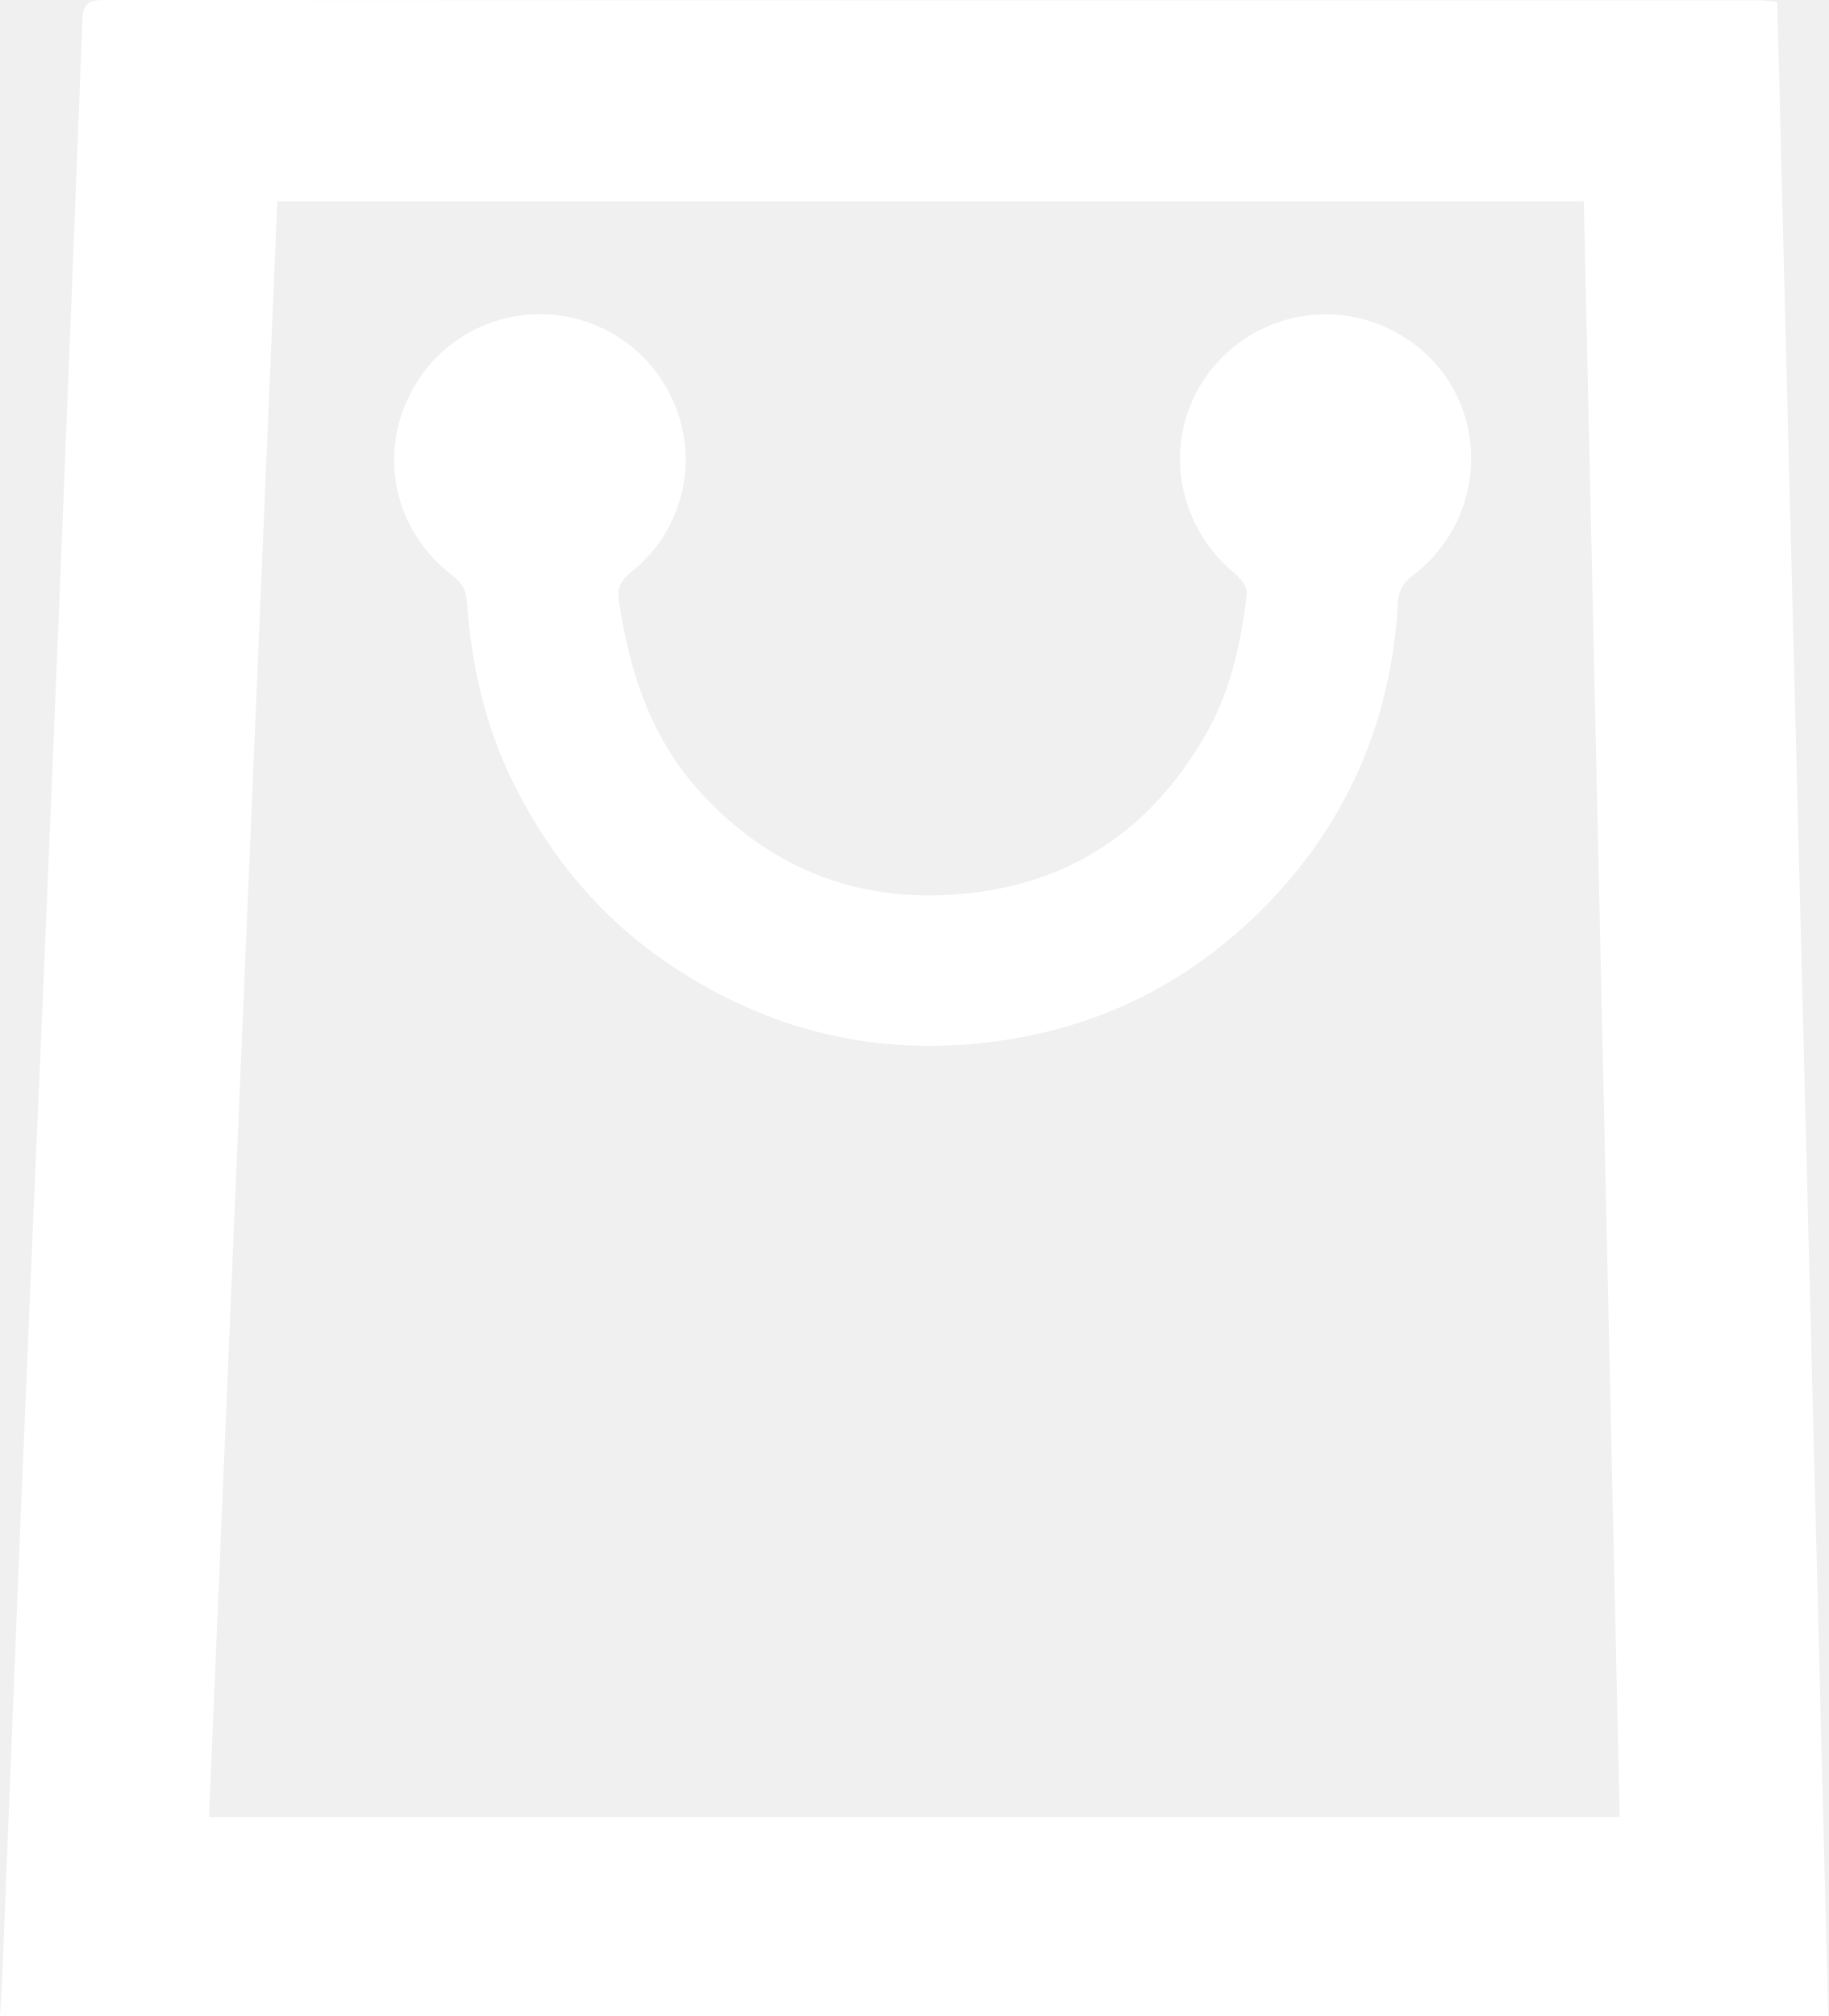
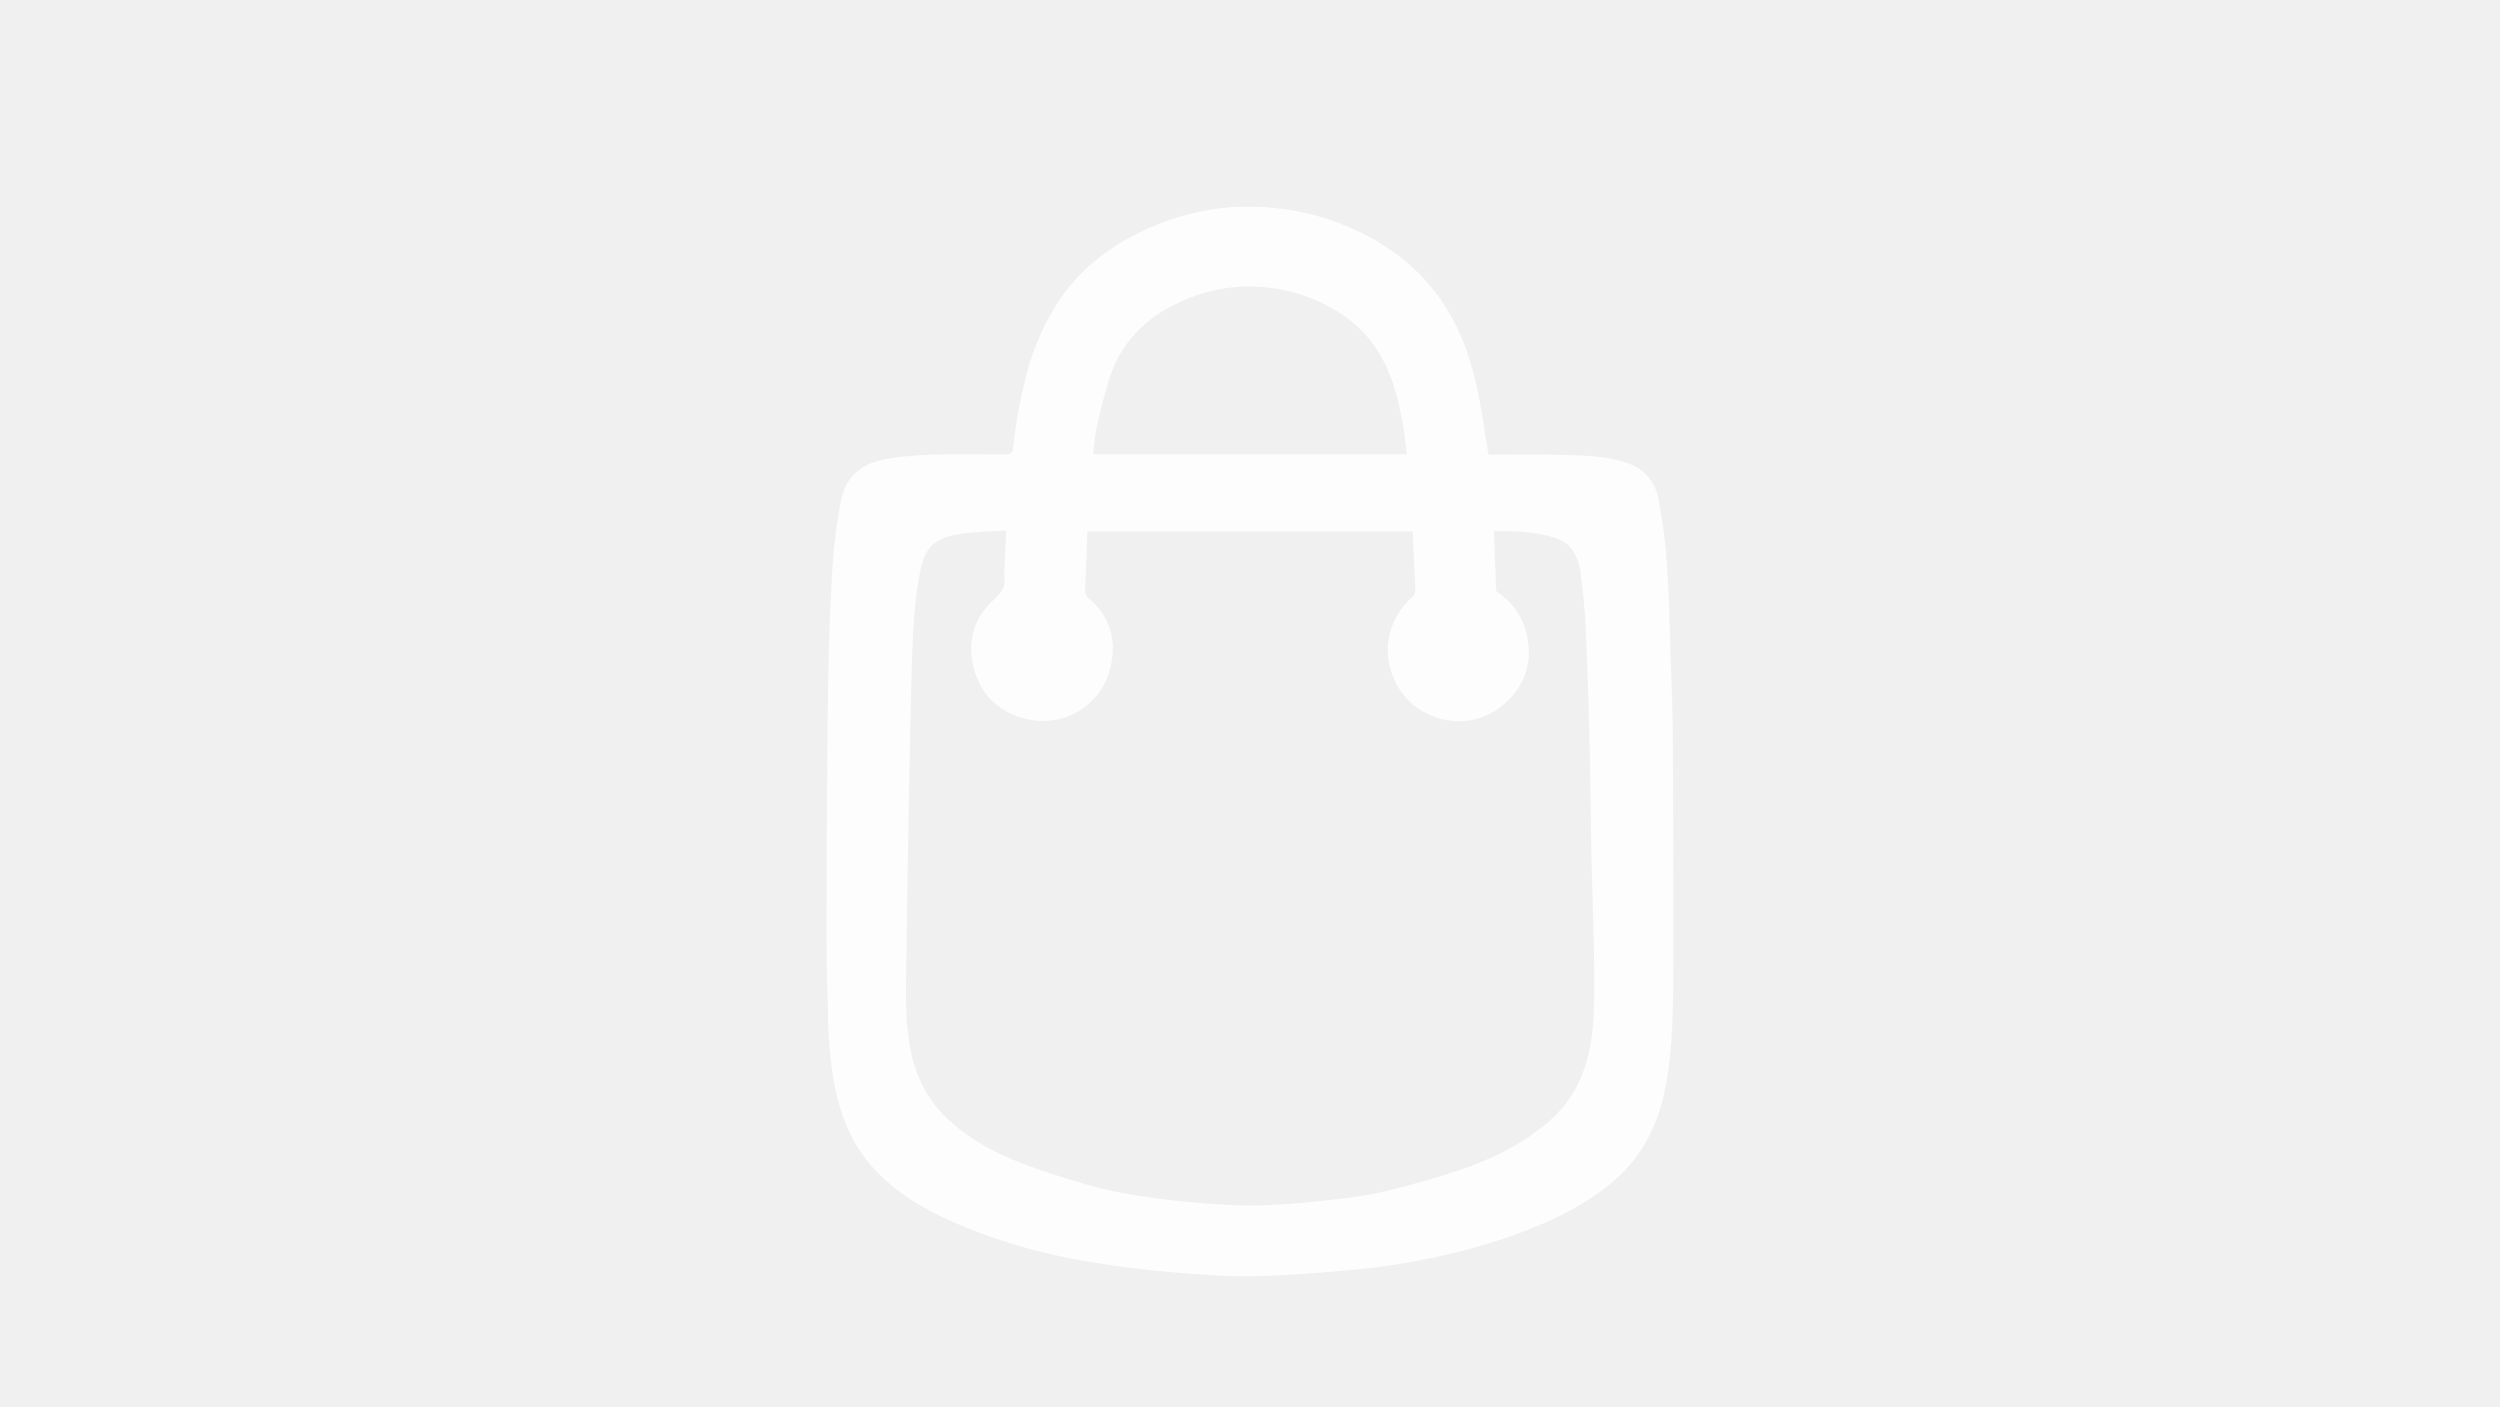
- <svg xmlns="http://www.w3.org/2000/svg" id="Layer_1" data-name="Layer 1" viewBox="0 0 439.34 484.48">
-   <defs>
-     <style>.cls-1{fill:#fff;}</style>
-   </defs>
-   <path class="cls-1" d="M736.27,798.53c.19-3.22.39-6,.51-8.8q2.15-53.7,4.3-107.39,2.74-65.93,5.63-131.84,2.14-50.7,4.21-101.39,2.66-65.19,5.16-130.37c.14-3.81,1.55-4.68,5.12-4.68q198.74.12,397.47.08c1.3,0,2.61.17,4.67.32q6.14,242,12.27,484.07Zm50.22-47.81h339q-4.32-194.37-8.62-388.3H802.91Q794.69,556.68,786.49,750.72Z" transform="translate(-736.27 -314.06)" />
-   <path class="cls-1" d="M866,389.56a35,35,0,0,1,33.13,23.68A34.36,34.36,0,0,1,888,451.48c-2.51,2-3.53,3.86-3,7.09,2.58,17.28,7.89,33.35,20.08,46.44,15.39,16.53,34.48,24.91,57,24.2,28.33-.9,49.82-13.93,63.94-38.66,6-10.44,8.49-22,9.87-33.76.18-1.55-1.53-3.79-3-5-14.58-12.11-17.37-33-6.25-48a35.14,35.14,0,0,1,47.7-8.29c19.9,13.08,20.76,42,1.53,56.79a8.28,8.28,0,0,0-3.68,6.91c-1.63,28.24-12.27,52.74-32.07,72.83-19.26,19.53-42.81,30.54-70.34,32.92-26.62,2.31-50.85-4.42-72.79-19.24-16.17-10.92-28.38-25.54-37.12-43-7-13.9-10.32-28.77-11.41-44.15-.22-3.07-1.47-4.66-3.69-6.38-12.14-9.42-16.77-24.84-11.86-38.88A35,35,0,0,1,866,389.56Z" transform="translate(-736.27 -314.06)" />
+ <svg xmlns="http://www.w3.org/2000/svg" version="1.1" id="Layer_1" x="0px" y="0px" viewBox="0 0 1920 1080" style="enable-background:new 0 0 1920 1080;" xml:space="preserve">
+   <style type="text/css">
+ 	.st0{display:none;}
+ 	.st1{fill:#FDFDFD;}
+ 	.st2{display:none;fill:#010101;}
+ </style>
+   <g>
+     <path class="st0" d="M0,1080C0,720,0,360,0,0c640,0,1280,0,1920,0c0,360,0,720,0,1080C1280,1080,640,1080,0,1080z M1143.4,349.2   c-0.3-0.7-0.4-1-0.5-1.3c-2.3-14-4.3-28-6.9-41.9c-4.8-25-12.3-49-26.2-70.7c-14.8-23-34.5-40.4-58.3-53.2   c-20.5-11-42.2-18.1-65.4-21.3c-36.1-5-70.6-0.1-103.8,14.6c-29.7,13.2-54.6,32.2-71.8,60.1c-6.7,11-12.3,22.8-16.8,34.9   c-4.5,12.1-7.3,24.8-10,37.5c-2.5,11.7-4.2,23.6-5.5,35.5c-0.5,4.5-1.5,5.8-6.1,5.8c-29.2,0.2-58.4-1.4-87.5,2.8   c-19.1,2.8-34.4,10.8-38.7,32.5c-2.6,13.2-4.6,26.6-5.7,40c-1.6,18.2-2.3,36.5-3,54.8c-0.6,14.3-0.8,28.6-1.1,42.9   c-0.3,19-0.5,37.9-0.7,56.9c-0.3,48.5-0.7,97-0.7,145.5c0,18.4,1,36.9,1.2,55.3c0.3,21.1,2.1,42,7,62.6   c4.9,20.7,13.7,39.4,28.2,55.2c19.4,21.2,44.2,34.4,70.2,45c31.8,13,65,21.8,99,27.2c19.2,3.1,38.4,5.5,57.8,7.2   c21.4,1.8,42.9,3.6,64.4,3.2c27.1-0.5,54.2-2.8,81.2-5.3c17.5-1.6,35-4.5,52.3-8c23-4.7,45.7-10.7,67.9-18.7   c25.9-9.4,50.5-20.8,72.1-38.3c22.6-18.1,35.8-41.8,42-69.6c5.9-26.4,6.8-53.4,7-80.3c0.3-28.9,0.1-57.7,0.1-86.6   c-0.1-37-0.1-73.9-0.4-110.8c-0.2-17.8-0.9-35.5-1.5-53.2c-0.9-25.4-1.3-50.8-3-76.1c-1.1-16.6-3.3-33.3-6.4-49.6   c-2.7-14.3-11.5-24.2-26.1-28.7c-15.1-4.7-30.6-4.9-46-5.5C1182.3,348.6,1163,349.2,1143.4,349.2z" />
+     <path class="st1" d="M1143.4,349.2c19.6,0,39-0.5,58.3,0.2c15.4,0.5,30.9,0.8,46,5.5c14.7,4.5,23.4,14.4,26.1,28.7   c3.1,16.4,5.3,33,6.4,49.6c1.7,25.3,2.1,50.7,3,76.1c0.6,17.7,1.4,35.5,1.5,53.2c0.3,36.9,0.3,73.9,0.4,110.8   c0,28.9,0.2,57.7-0.1,86.6c-0.3,26.9-1.2,53.9-7,80.3c-6.2,27.8-19.4,51.5-42,69.6c-21.6,17.4-46.2,28.9-72.1,38.3   c-22.2,8-44.9,14.1-67.9,18.7c-17.3,3.5-34.8,6.3-52.3,8c-27,2.5-54.1,4.8-81.2,5.3c-21.4,0.4-43-1.3-64.4-3.2   c-19.3-1.6-38.6-4.1-57.8-7.2c-34-5.4-67.2-14.2-99-27.2c-26-10.7-50.8-23.8-70.2-45c-14.4-15.8-23.2-34.4-28.2-55.2   c-4.9-20.6-6.7-41.5-7-62.6c-0.2-18.4-1.2-36.9-1.2-55.3c0-48.5,0.4-97,0.7-145.5c0.1-19,0.3-37.9,0.7-56.9   c0.2-14.3,0.5-28.6,1.1-42.9c0.8-18.3,1.4-36.6,3-54.8c1.2-13.4,3.1-26.8,5.7-40c4.3-21.7,19.6-29.7,38.7-32.5   c29.1-4.2,58.3-2.7,87.5-2.8c4.6,0,5.6-1.3,6.1-5.8c1.3-11.9,3-23.8,5.5-35.5c2.7-12.6,5.5-25.4,10-37.5   c4.4-12.1,10.1-23.9,16.8-34.9c17.1-27.9,42.1-46.9,71.8-60.1c33.2-14.7,67.7-19.6,103.8-14.6c23.2,3.2,44.9,10.2,65.4,21.3   c23.8,12.9,43.6,30.3,58.3,53.2c13.9,21.7,21.4,45.7,26.2,70.7c2.7,13.9,4.6,27.9,6.9,41.9C1142.9,348.1,1143.1,348.4,1143.4,349.2   z M772.8,407.4c-12.8,0.9-24.9,0.9-36.7,2.9c-15.7,2.7-24.9,7.8-28.9,26.2c-2.6,11.9-4,24-5,36.1c-1.2,14.6-1.7,29.2-2.1,43.8   c-0.8,31.2-1.4,62.5-2,93.7c-0.4,19.1-0.7,38.3-1,57.4c-0.4,26.6-0.8,53.2-1.2,79.8c-0.3,19.2-0.4,38.4,3.1,57.4   c3.7,20,11.9,37.7,26.4,52.3c15.1,15,33.2,25.6,52.4,33.6c19.1,8,39.2,14,59.1,19.8c13.2,3.8,26.8,6.3,40.4,8.4   c15.2,2.3,30.5,4,45.8,5.2c15.8,1.2,31.8,2.3,47.6,1.7c19.3-0.7,38.6-2.7,57.8-4.9c12.9-1.5,25.8-3.5,38.3-6.6   c17.9-4.4,35.8-9.5,53.3-15.3c24.5-8.1,47.4-19.3,67.6-36c16-13.2,25.9-29.8,31.3-49.5c5.5-20.3,5.4-41.2,5.4-62   c-0.1-31.1-1.5-62.3-2.2-93.4c-0.5-26.4-0.6-52.9-1.2-79.3c-0.7-30.1-1.6-60.3-2.9-90.4c-0.7-16.3-2-32.6-4.3-48.7   c-1.7-11.4-6.3-21.9-18.6-26.2c-15.5-5.3-31.6-5.5-47.9-5.5c0.6,15.8,1.2,31.1,1.8,46.1c11.9,8.1,19.8,18.5,23.2,32.4   c5.2,21.3-0.6,39.6-16.5,53.8c-18.4,16.3-43.7,18.4-65.5,4.7c-17.9-11.2-27.8-35.1-23.5-55.6c2.6-12.7,8.7-22.8,18.3-31.1   c1.1-1,1.9-3.1,1.9-4.6c-0.1-6.5-0.6-12.9-0.9-19.4c-0.4-8.7-0.7-17.4-1.1-26c-83.6,0-166.6,0-249.8,0c-0.6,14.2-1.1,28.1-1.7,42   c-0.1,3.2-1.1,6.2,2.2,8.9c16.3,13.2,21.5,31.3,17.8,50.7c-6.3,32.8-38.3,51.1-69.5,41.3c-19.6-6.1-32-20-36.6-39.8   c-4.4-19.5,0.7-37,15.7-50.6c5.7-5.2,9.9-10.2,8.1-18.3c-0.2-0.8,0.1-1.7,0.1-2.5C771.7,429.4,772.2,418.9,772.8,407.4z    M1080.5,348.9c-2-18.4-4.8-36.2-10.4-53.5c-7.4-22.6-19.9-41.2-40.2-54.4c-20.6-13.4-43.1-20.3-67.4-20.9   c-24.1-0.6-46.7,5.6-67.6,17.8c-19.9,11.6-34.3,28.1-41.8,49.8c-4.6,13.3-7.7,27-10.9,40.7c-1.5,6.6-1.8,13.5-2.6,20.5   C920.2,348.9,999.9,348.9,1080.5,348.9z" />
+     <path class="st2" d="M772.8,407.4c-0.5,11.5-1,22-1.5,32.5c0,0.8-0.3,1.7-0.1,2.5c1.8,8.1-2.4,13.1-8.1,18.3   c-15,13.6-20.1,31.1-15.7,50.6c4.5,19.9,16.9,33.7,36.6,39.8c31.3,9.8,63.3-8.5,69.5-41.3c3.7-19.4-1.5-37.5-17.8-50.7   c-3.3-2.7-2.4-5.7-2.2-8.9c0.6-13.9,1.1-27.8,1.7-42c83.2,0,166.3,0,249.8,0c0.4,8.6,0.7,17.3,1.1,26c0.3,6.5,0.8,12.9,0.9,19.4   c0,1.6-0.7,3.7-1.9,4.6c-9.6,8.4-15.7,18.5-18.3,31.1c-4.3,20.6,5.7,44.5,23.5,55.6c21.8,13.6,47.1,11.6,65.5-4.7   c15.9-14.1,21.7-32.4,16.5-53.8c-3.4-13.9-11.2-24.3-23.2-32.4c-0.6-14.9-1.2-30.3-1.8-46.1c16.3-0.1,32.4,0.1,47.9,5.5   c12.3,4.3,17,14.8,18.6,26.2c2.3,16.1,3.6,32.4,4.3,48.7c1.4,30.1,2.2,60.3,2.9,90.4c0.6,26.4,0.7,52.9,1.2,79.3   c0.6,31.1,2.1,62.3,2.2,93.4c0.1,20.7,0.2,41.6-5.4,62c-5.4,19.7-15.3,36.3-31.3,49.5c-20.2,16.7-43.1,27.9-67.6,36   c-17.5,5.8-35.4,10.9-53.3,15.3c-12.6,3.1-25.4,5.1-38.3,6.6c-19.2,2.2-38.5,4.2-57.8,4.9c-15.8,0.5-31.8-0.5-47.6-1.7   c-15.3-1.1-30.6-2.8-45.8-5.2c-13.6-2.1-27.2-4.6-40.4-8.4c-20-5.8-40-11.8-59.1-19.8c-19.2-8-37.4-18.6-52.4-33.6   c-14.6-14.5-22.7-32.3-26.4-52.3c-3.5-19-3.4-38.2-3.1-57.4c0.4-26.6,0.8-53.2,1.2-79.8c0.3-19.1,0.6-38.3,1-57.4   c0.6-31.2,1.2-62.5,2-93.7c0.4-14.6,0.9-29.2,2.1-43.8c1-12.1,2.4-24.3,5-36.1c4-18.4,13.2-23.5,28.9-26.2   C747.9,408.3,760,408.4,772.8,407.4z" />
+     <path class="st2" d="M1080.5,348.9c-80.5,0-160.3,0-240.9,0c0.8-7,1-13.9,2.6-20.5c3.2-13.7,6.3-27.5,10.9-40.7   c7.5-21.7,21.9-38.1,41.8-49.8c20.9-12.2,43.4-18.4,67.6-17.8c24.3,0.6,46.8,7.4,67.4,20.9c20.3,13.3,32.9,31.8,40.2,54.4   C1075.7,312.7,1078.4,330.4,1080.5,348.9z" />
+   </g>
</svg>
